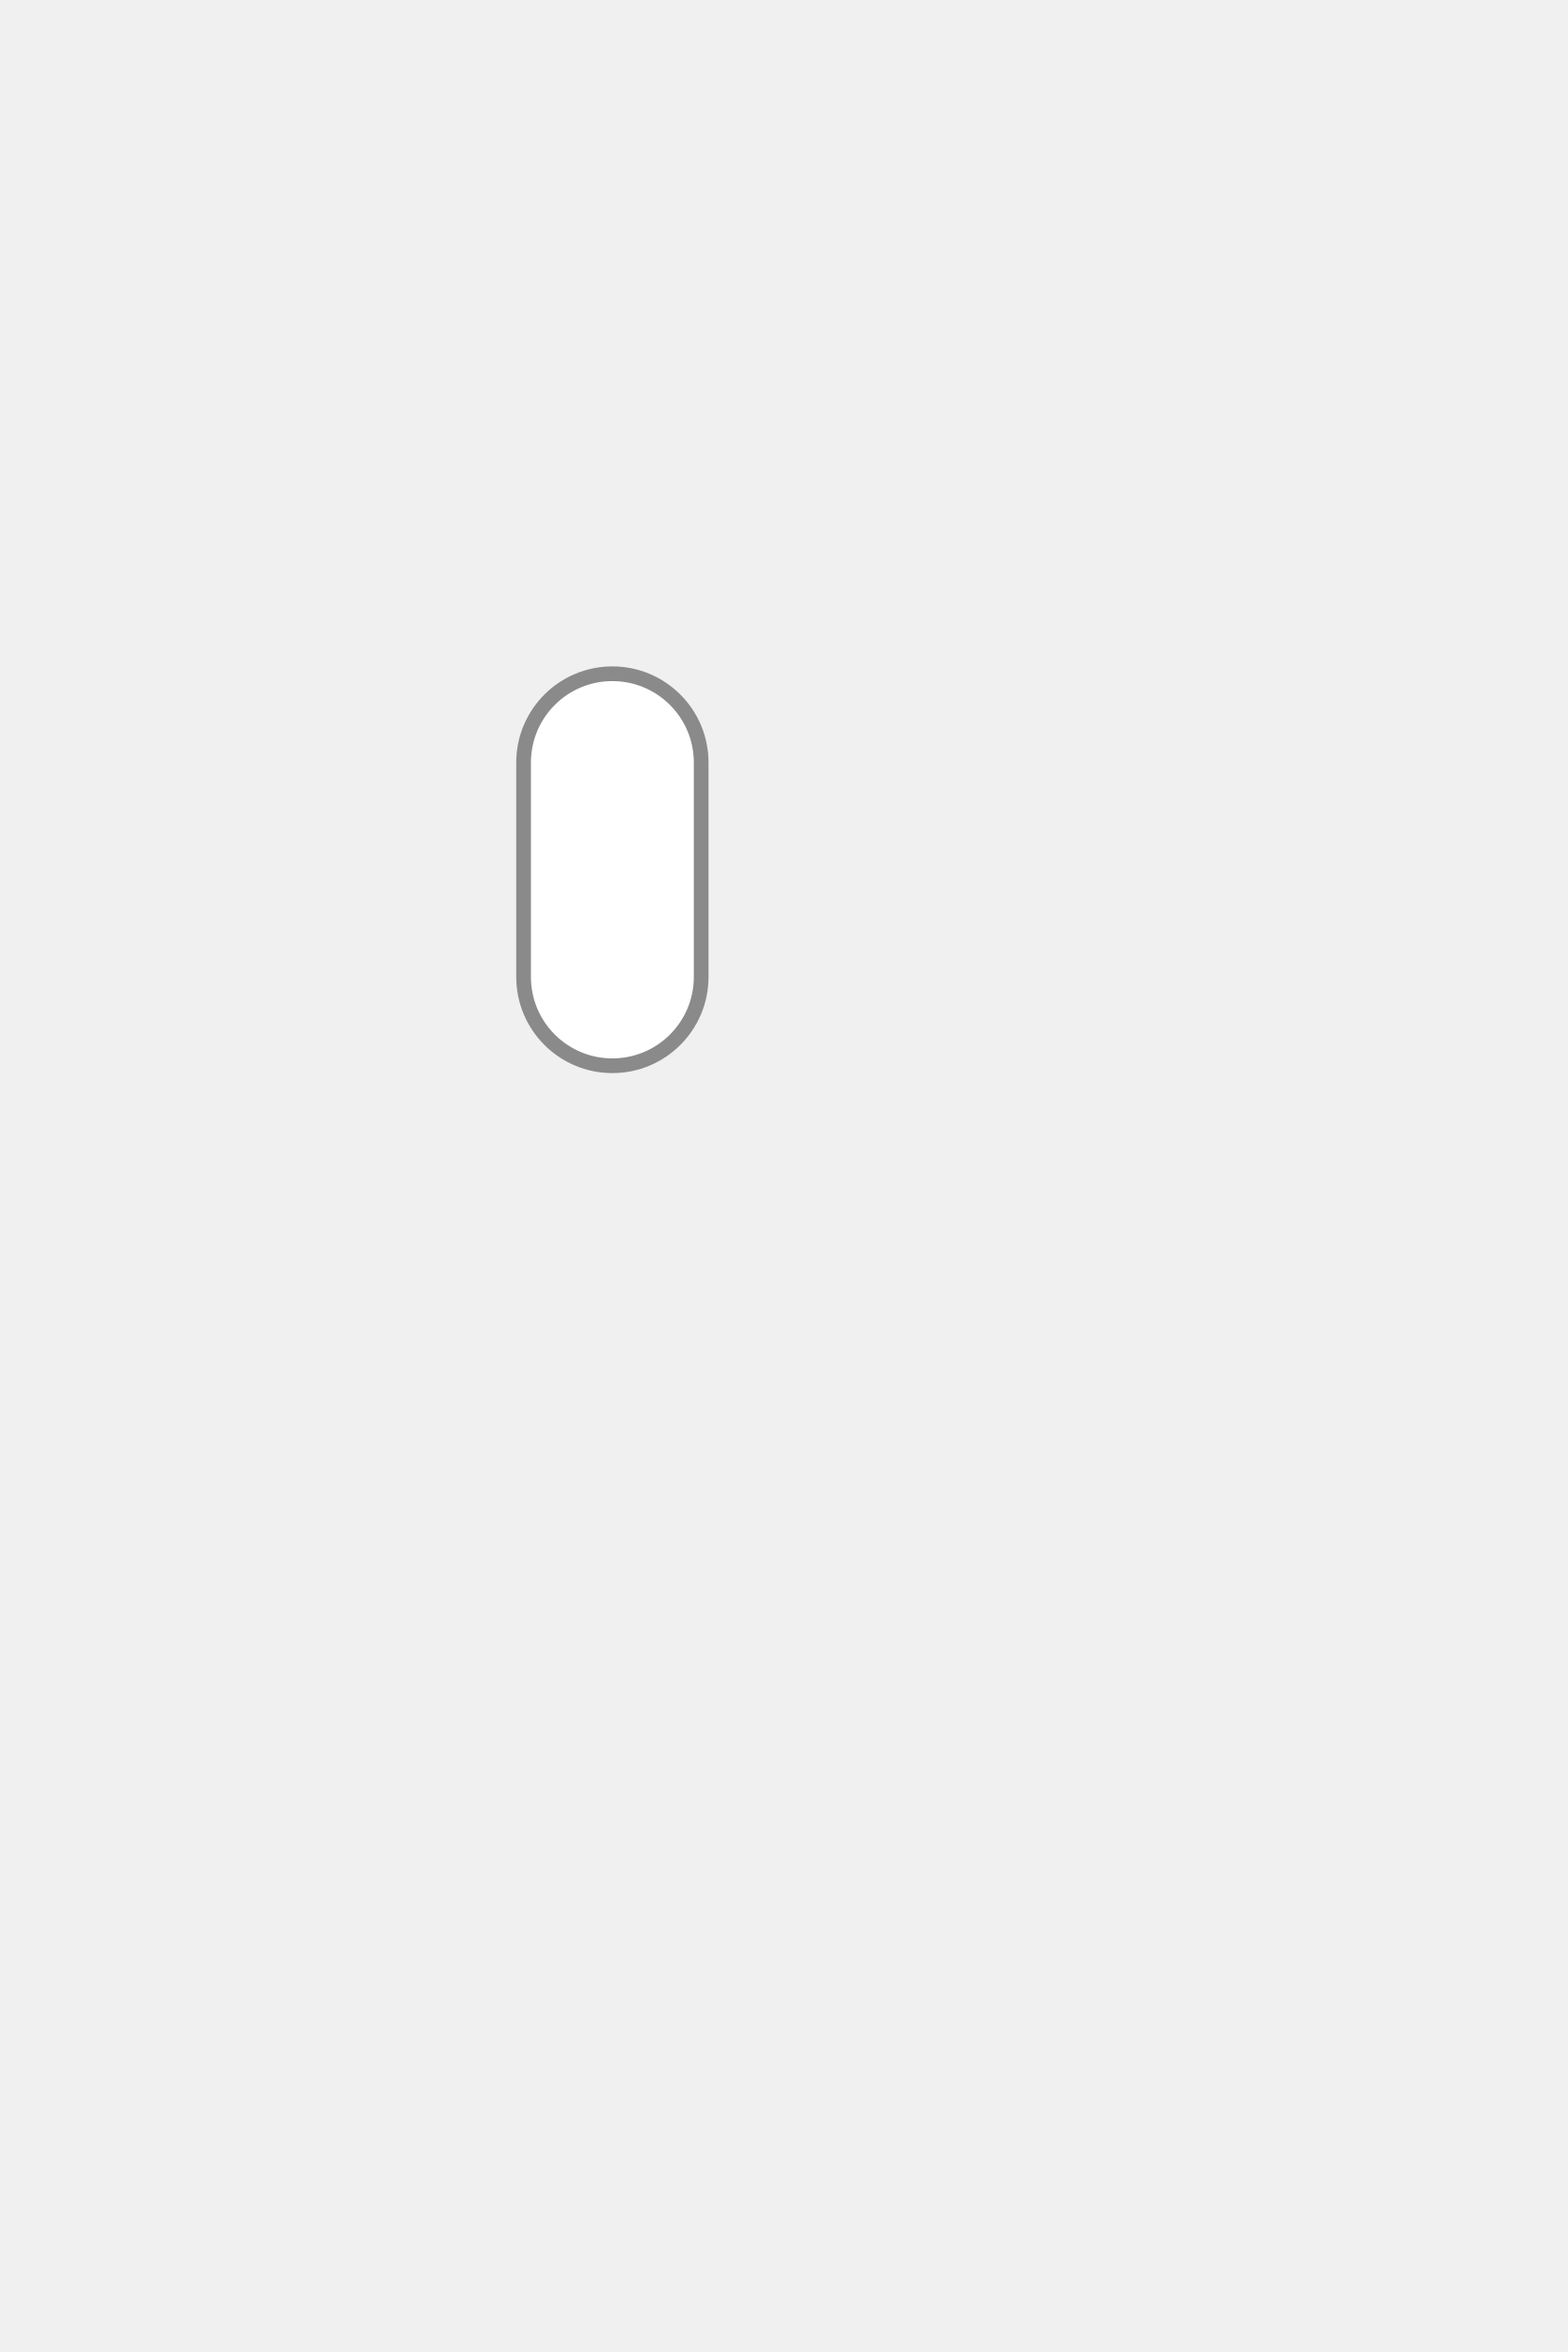
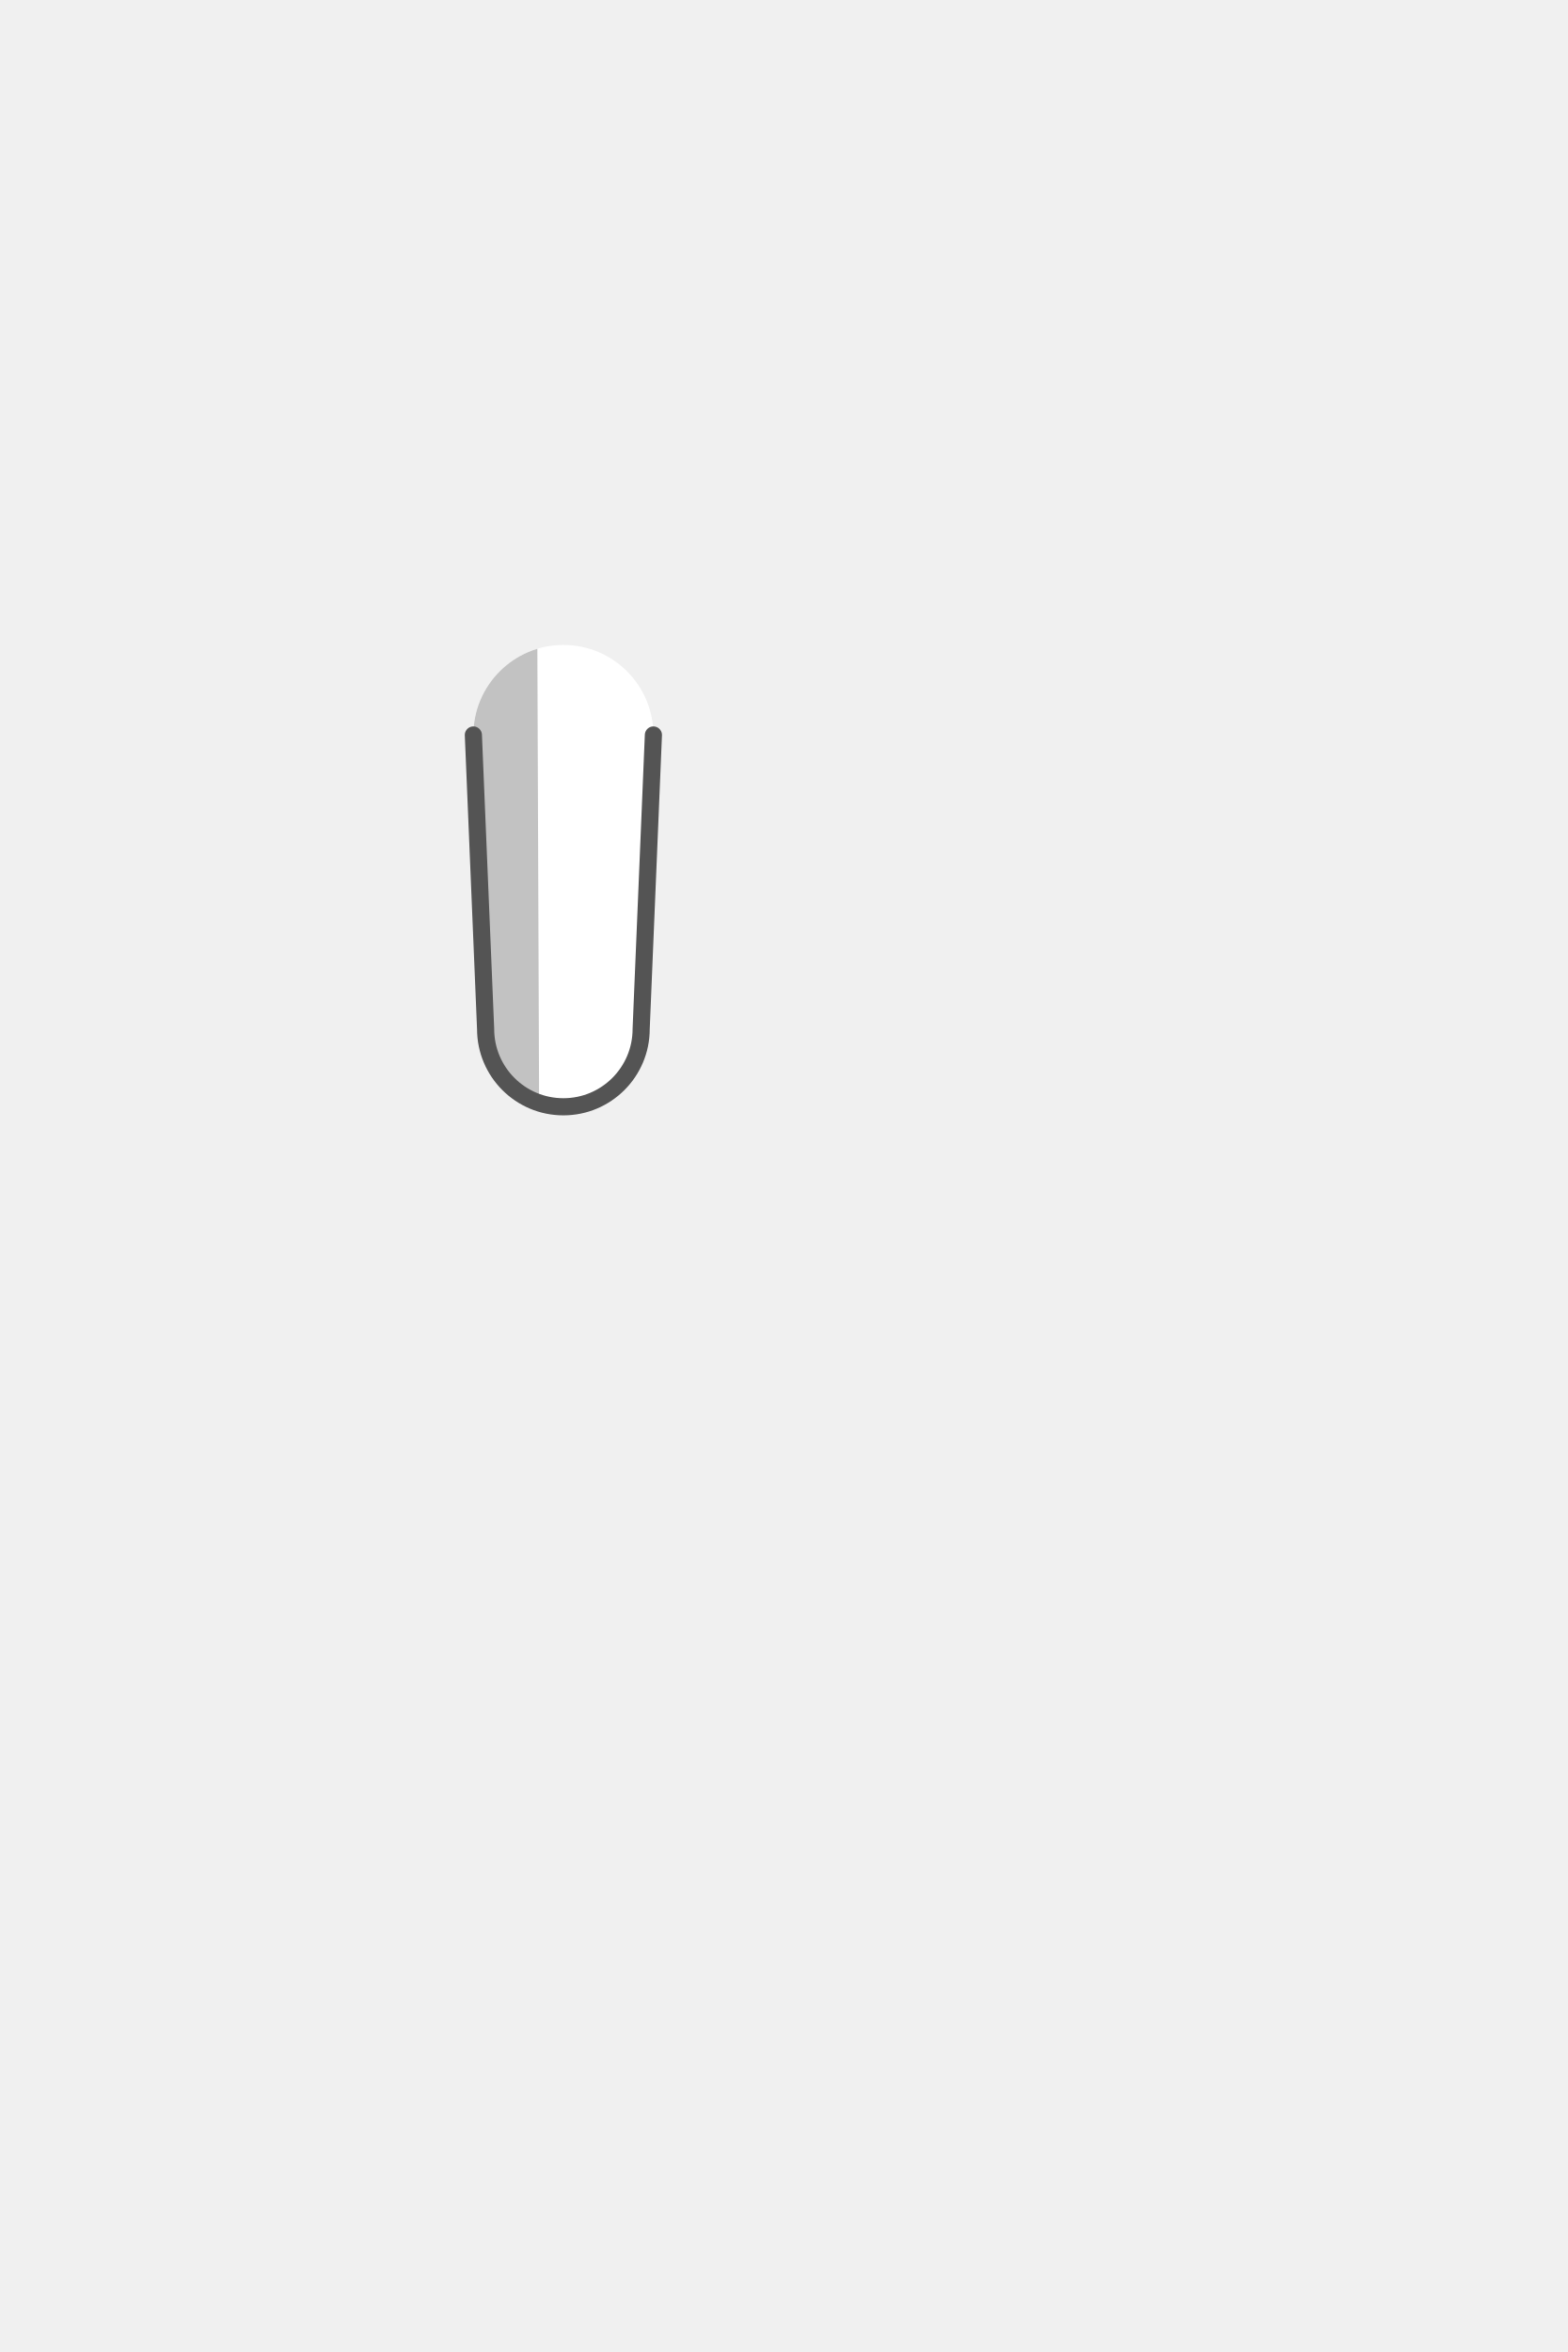
<svg xmlns="http://www.w3.org/2000/svg" width="192" height="288" viewBox="0 0 192 288">
-   <g transform="translate(75 90) scale(3)">
-     <rect x="-3.625" y="-2.5" width="7.25" height="16" rx="3.625" ry="3.625" fill="#ffffff" stroke="#8a8a8a" stroke-width="0.6" />
+   <g transform="translate(69 90) scale(3)">
+     <defs>
+       <clipPath id="cel131">
+         <path d="M -3.675 0 A 3.675 3.675 0 0 1 3.675 0 L 3.175 12 A 3.175 3.175 0 0 1 -3.175 12 Z" />
+       </clipPath>
+     </defs>
+     <path d="M -3.675 0 A 3.675 3.675 0 0 1 3.675 0 L 3.175 12 A 3.175 3.175 0 0 1 -3.175 12 Z" fill="#ffffff" />
+     <g clip-path="url(#cel131)">
+       <path d="M -40 -13.675 L -1.102 -13.675 L -0.952 25.175 L -40 25.175 Z" fill="#c2c2c2" fill-rule="evenodd" />
+     </g>
+     <path d="M 3.675 0 L 3.175 12 A 3.175 3.175 0 0 1 -3.175 12 L -3.675 0" fill="none" stroke="#545454" stroke-width="0.7" stroke-linecap="round" stroke-linejoin="round" />
  </g>
</svg>
